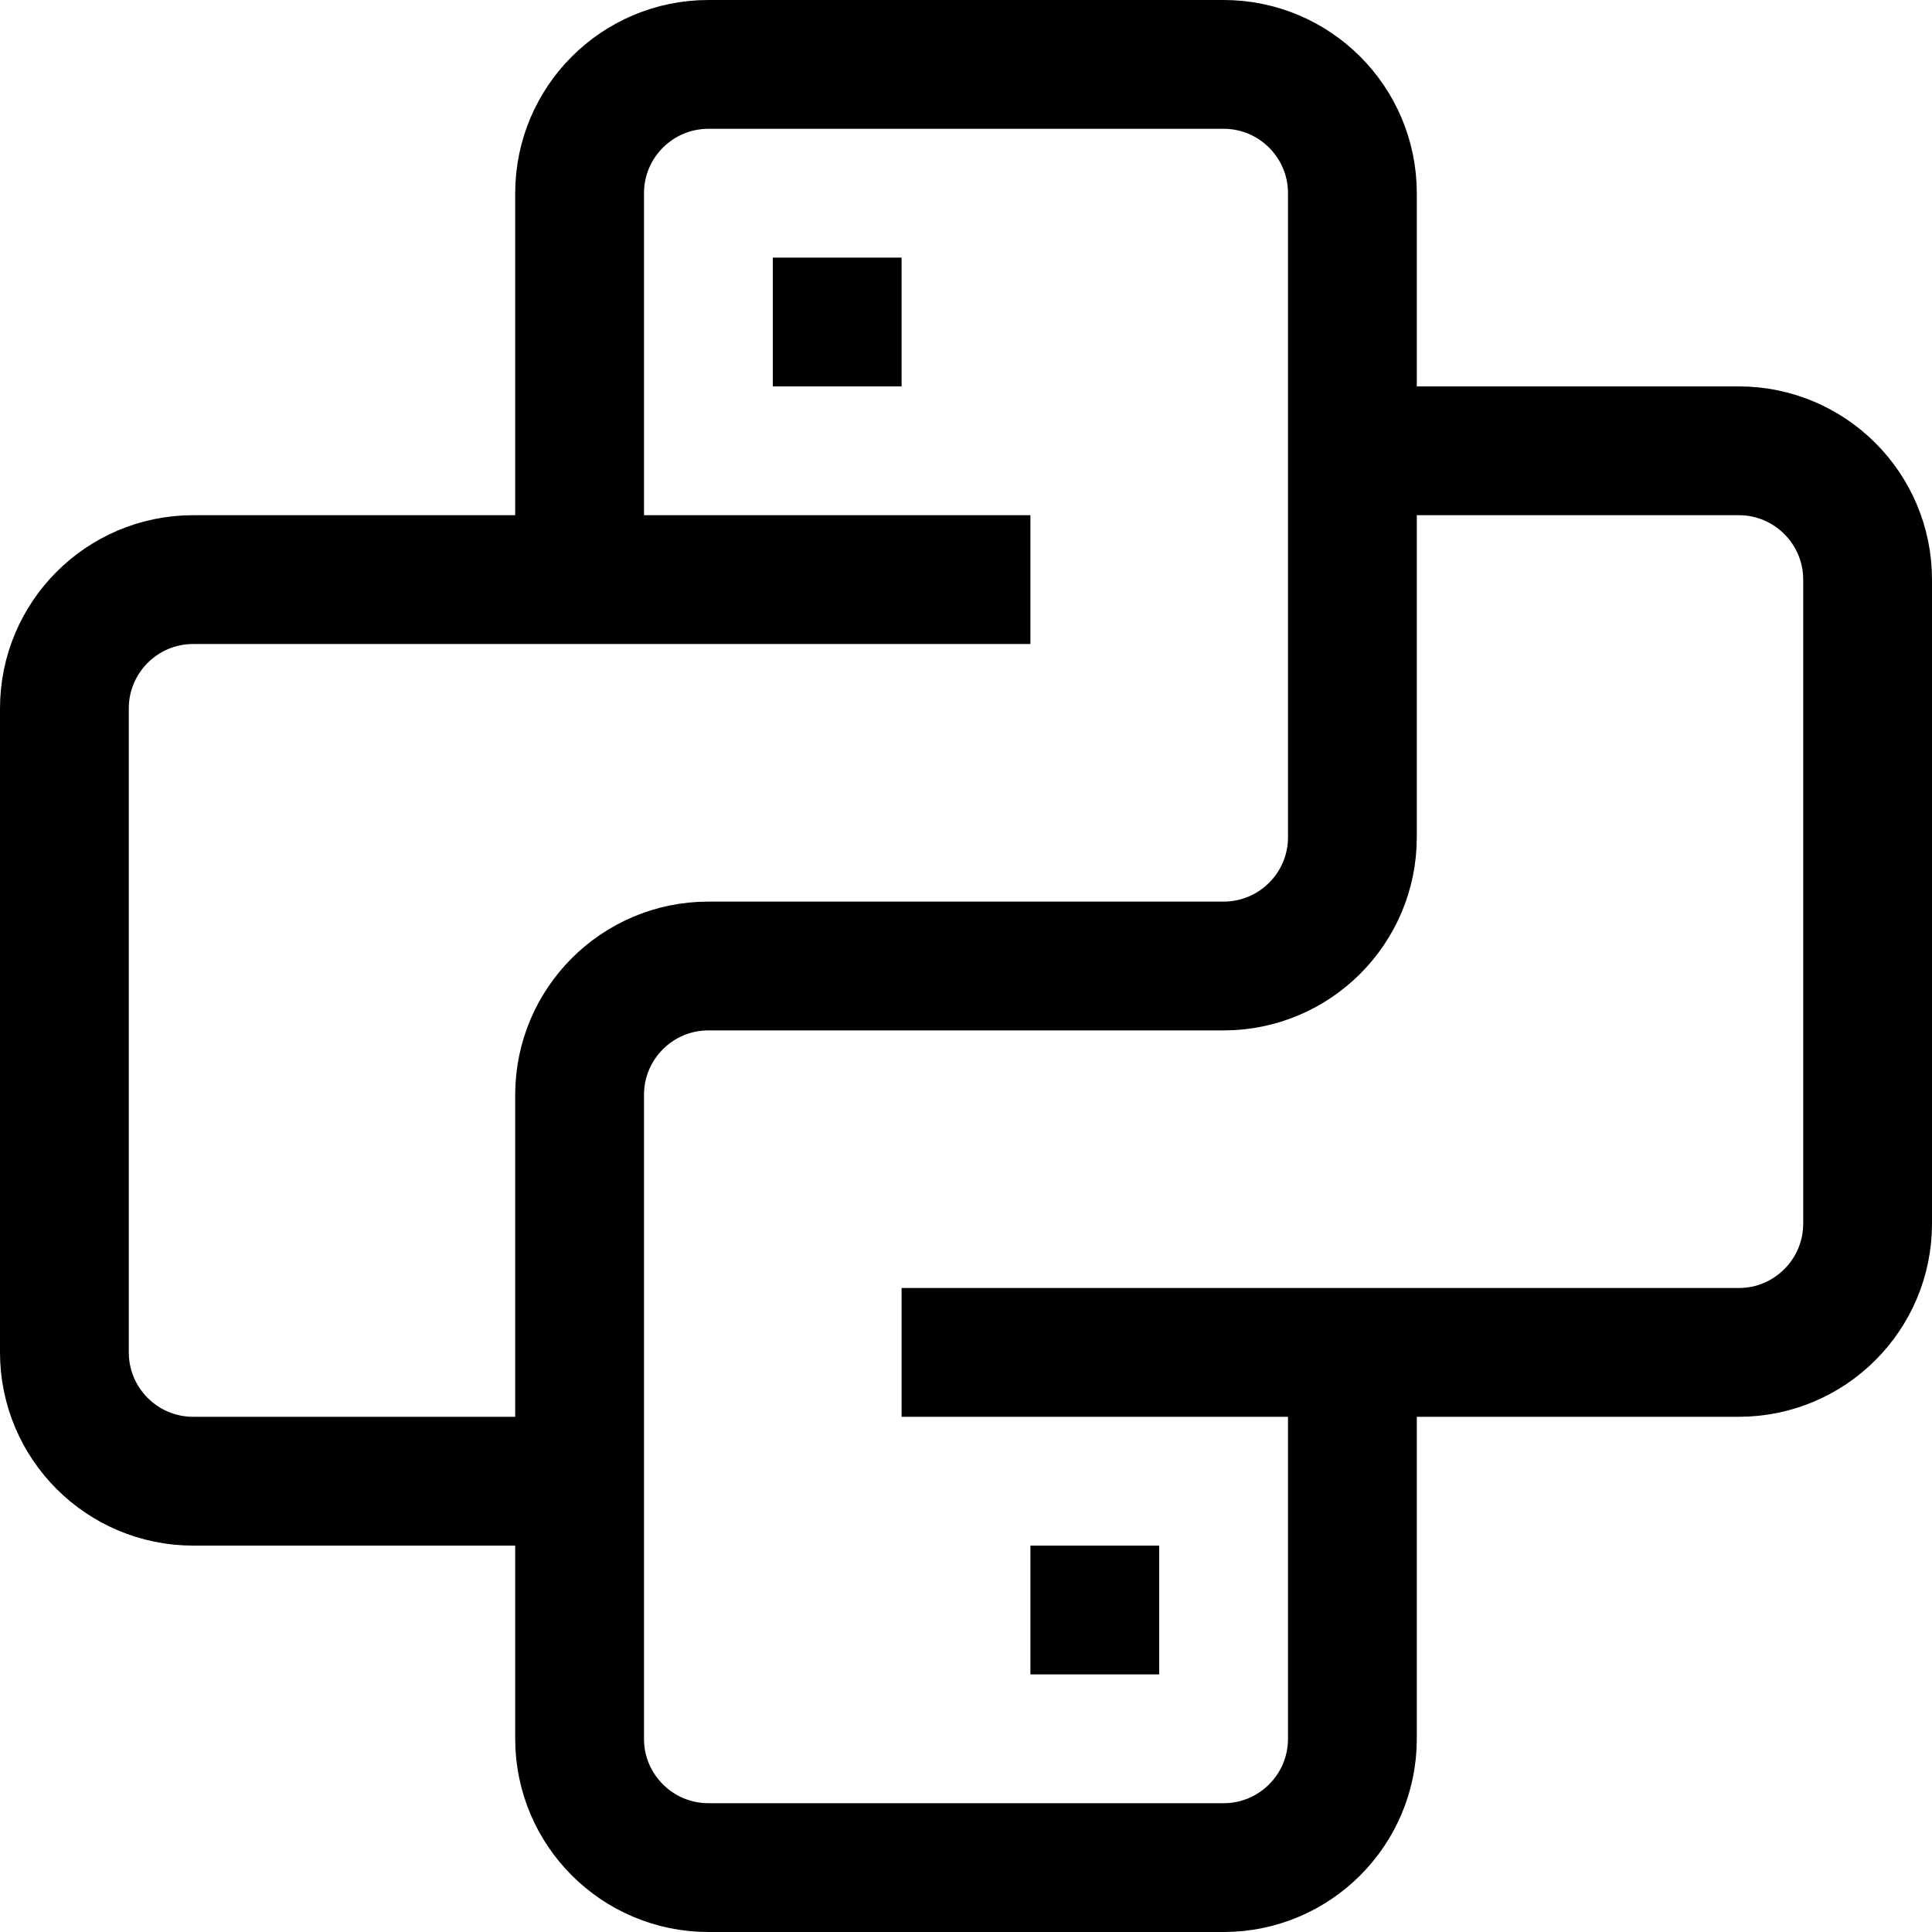
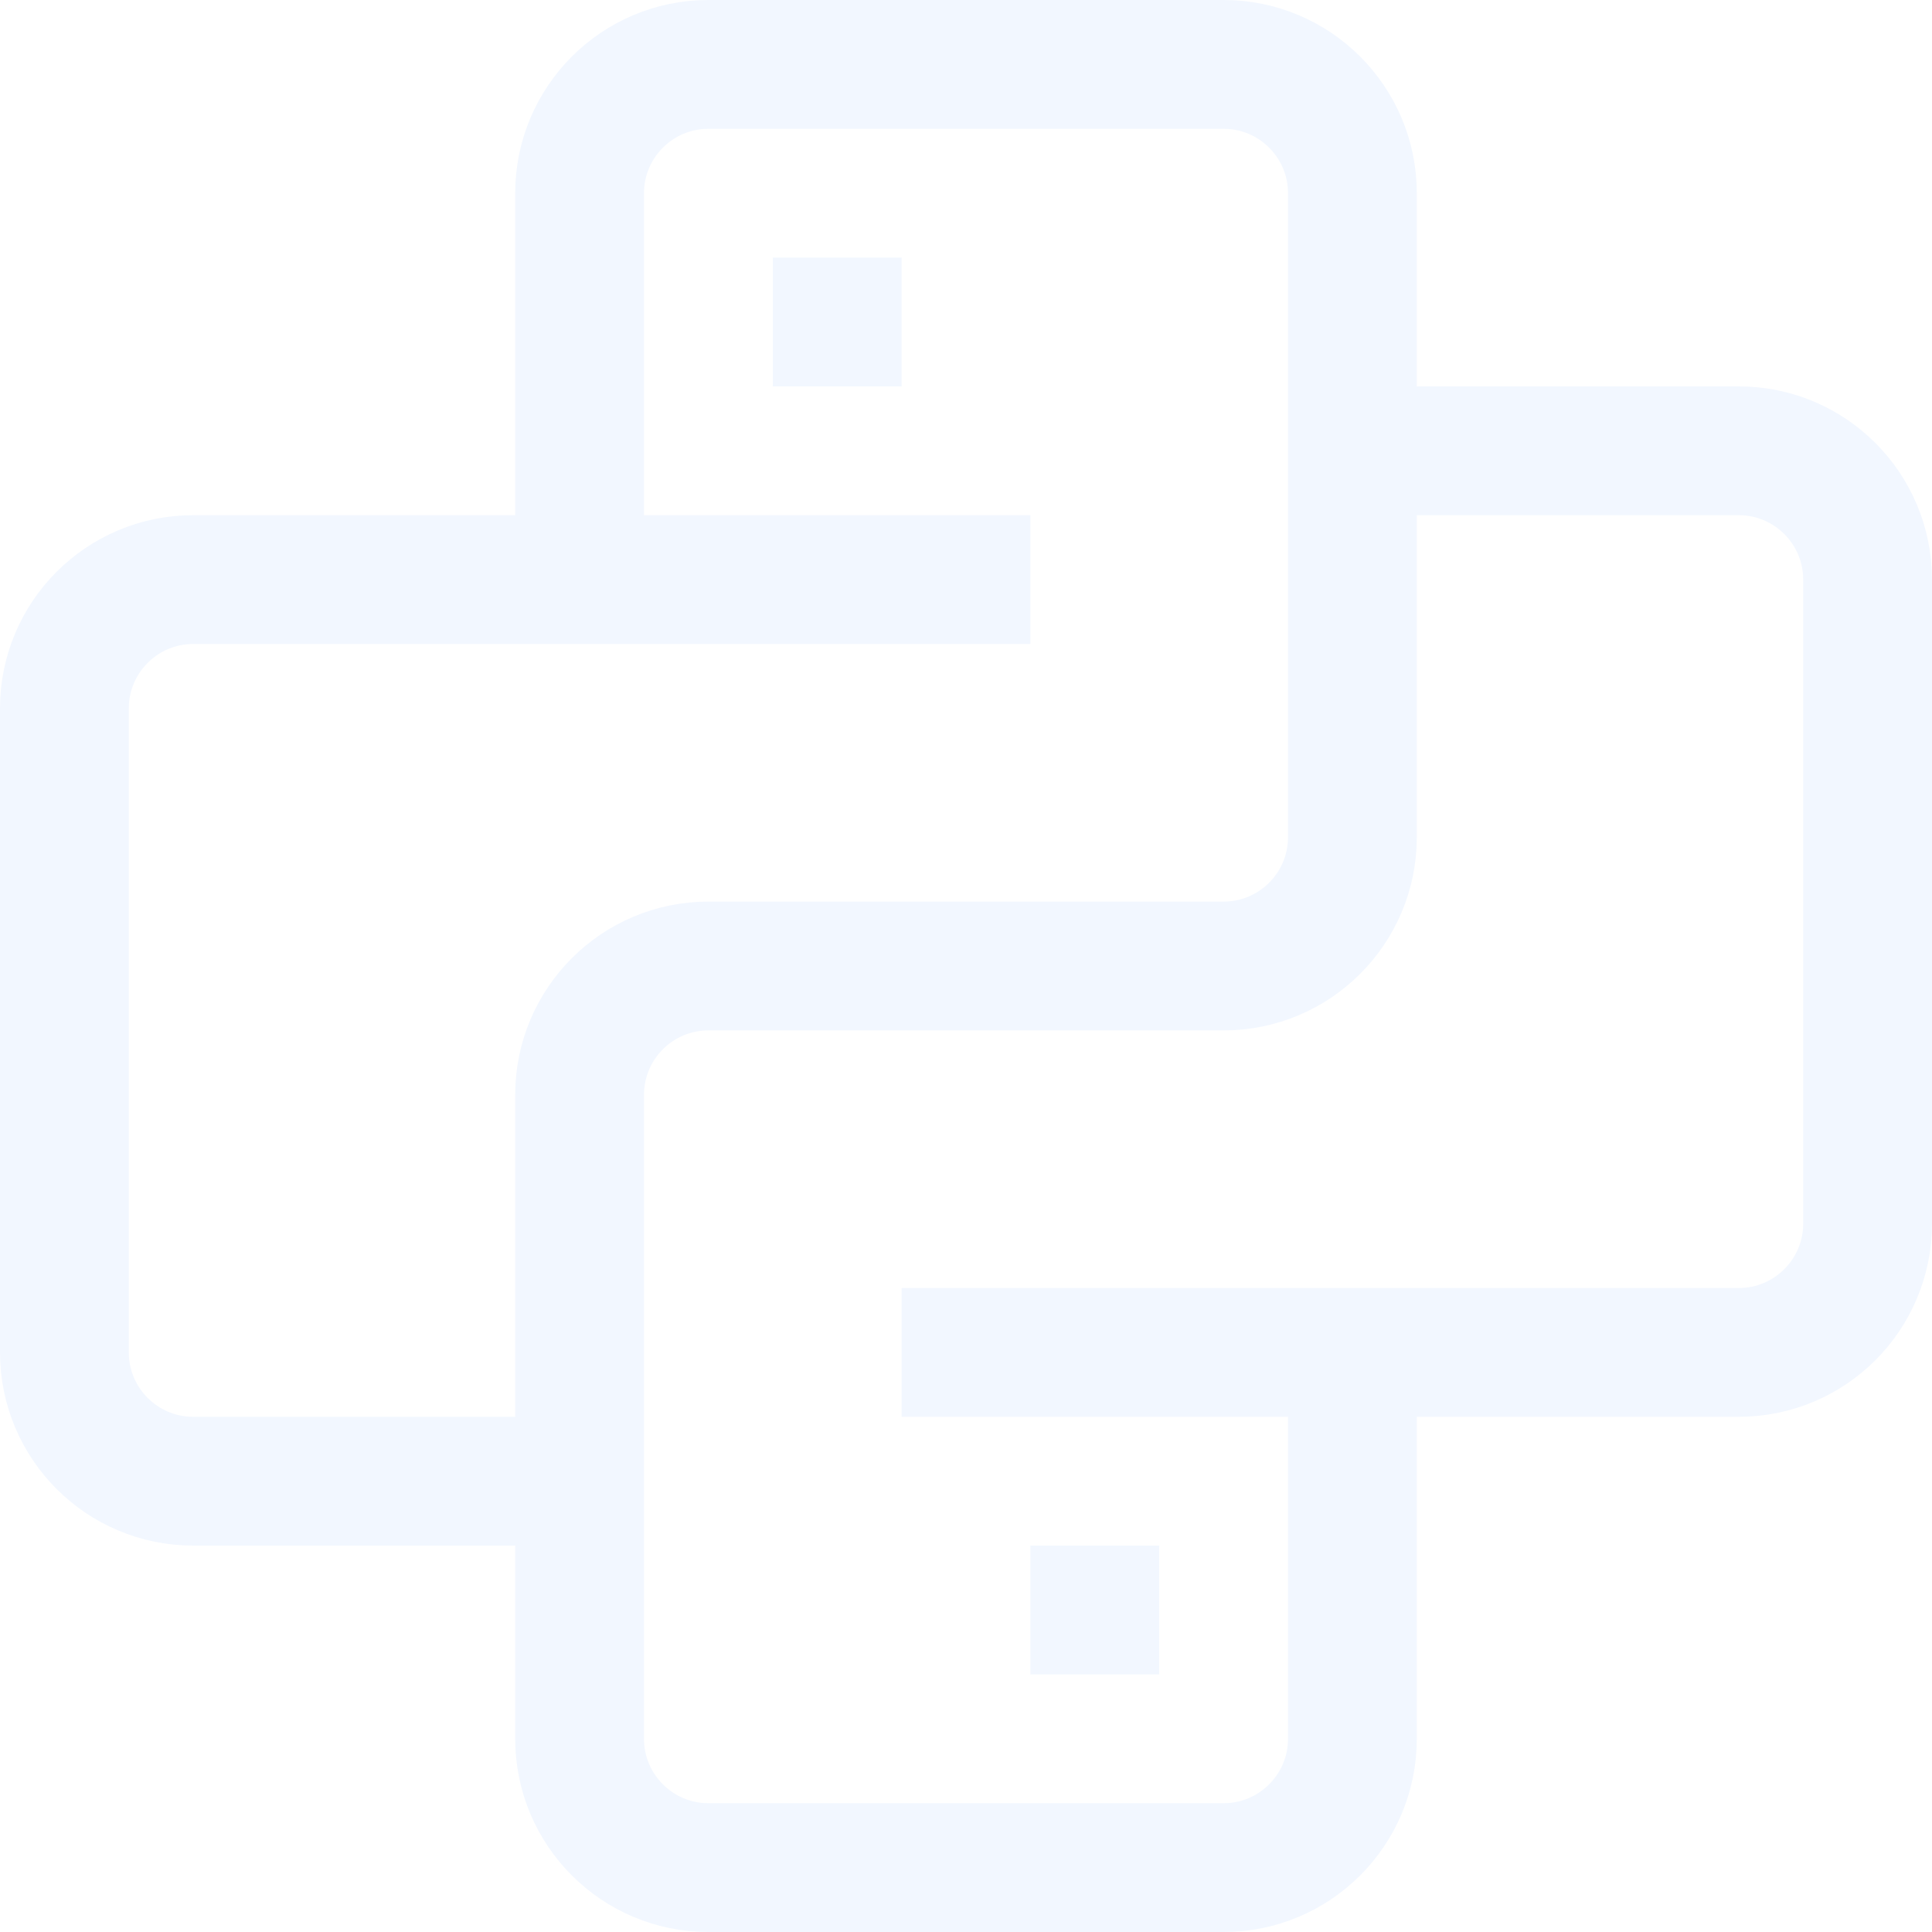
<svg xmlns="http://www.w3.org/2000/svg" width="15px" height="15px" viewBox="0 0 15 15" fill="none">
-   <path d="M6 2.5H7M4.5 4V1.5C4.5 0.948 4.948 0.5 5.5 0.5H9.5C10.052 0.5 10.5 0.948 10.5 1.5V6.5C10.5 7.052 10.052 7.5 9.5 7.5H5.5C4.948 7.5 4.5 7.948 4.5 8.5V13.5C4.5 14.052 4.948 14.5 5.5 14.5H9.5C10.052 14.5 10.5 14.052 10.5 13.5V11M8 4.5H1.5C0.948 4.5 0.5 4.948 0.5 5.5V10.5C0.5 11.052 0.948 11.5 1.5 11.5H4.5M7 10.5H13.5C14.052 10.5 14.5 10.052 14.5 9.5V4.5C14.5 3.948 14.052 3.5 13.5 3.5H10.5M8 12.5H9" stroke="black" />
+   <path d="M6 2.5H7M4.5 4V1.5C4.5 0.948 4.948 0.5 5.5 0.5H9.5C10.052 0.5 10.5 0.948 10.5 1.5V6.5C10.5 7.052 10.052 7.5 9.5 7.5H5.5C4.948 7.5 4.5 7.948 4.5 8.5V13.5C4.5 14.052 4.948 14.5 5.5 14.5H9.5C10.052 14.5 10.5 14.052 10.5 13.5V11M8 4.5H1.5C0.948 4.5 0.5 4.948 0.5 5.5V10.5C0.5 11.052 0.948 11.5 1.5 11.5H4.5M7 10.5H13.5C14.052 10.5 14.5 10.052 14.5 9.5V4.5C14.5 3.948 14.052 3.5 13.5 3.5H10.5M8 12.5H9" stroke="#f2f7ff" />
</svg>
